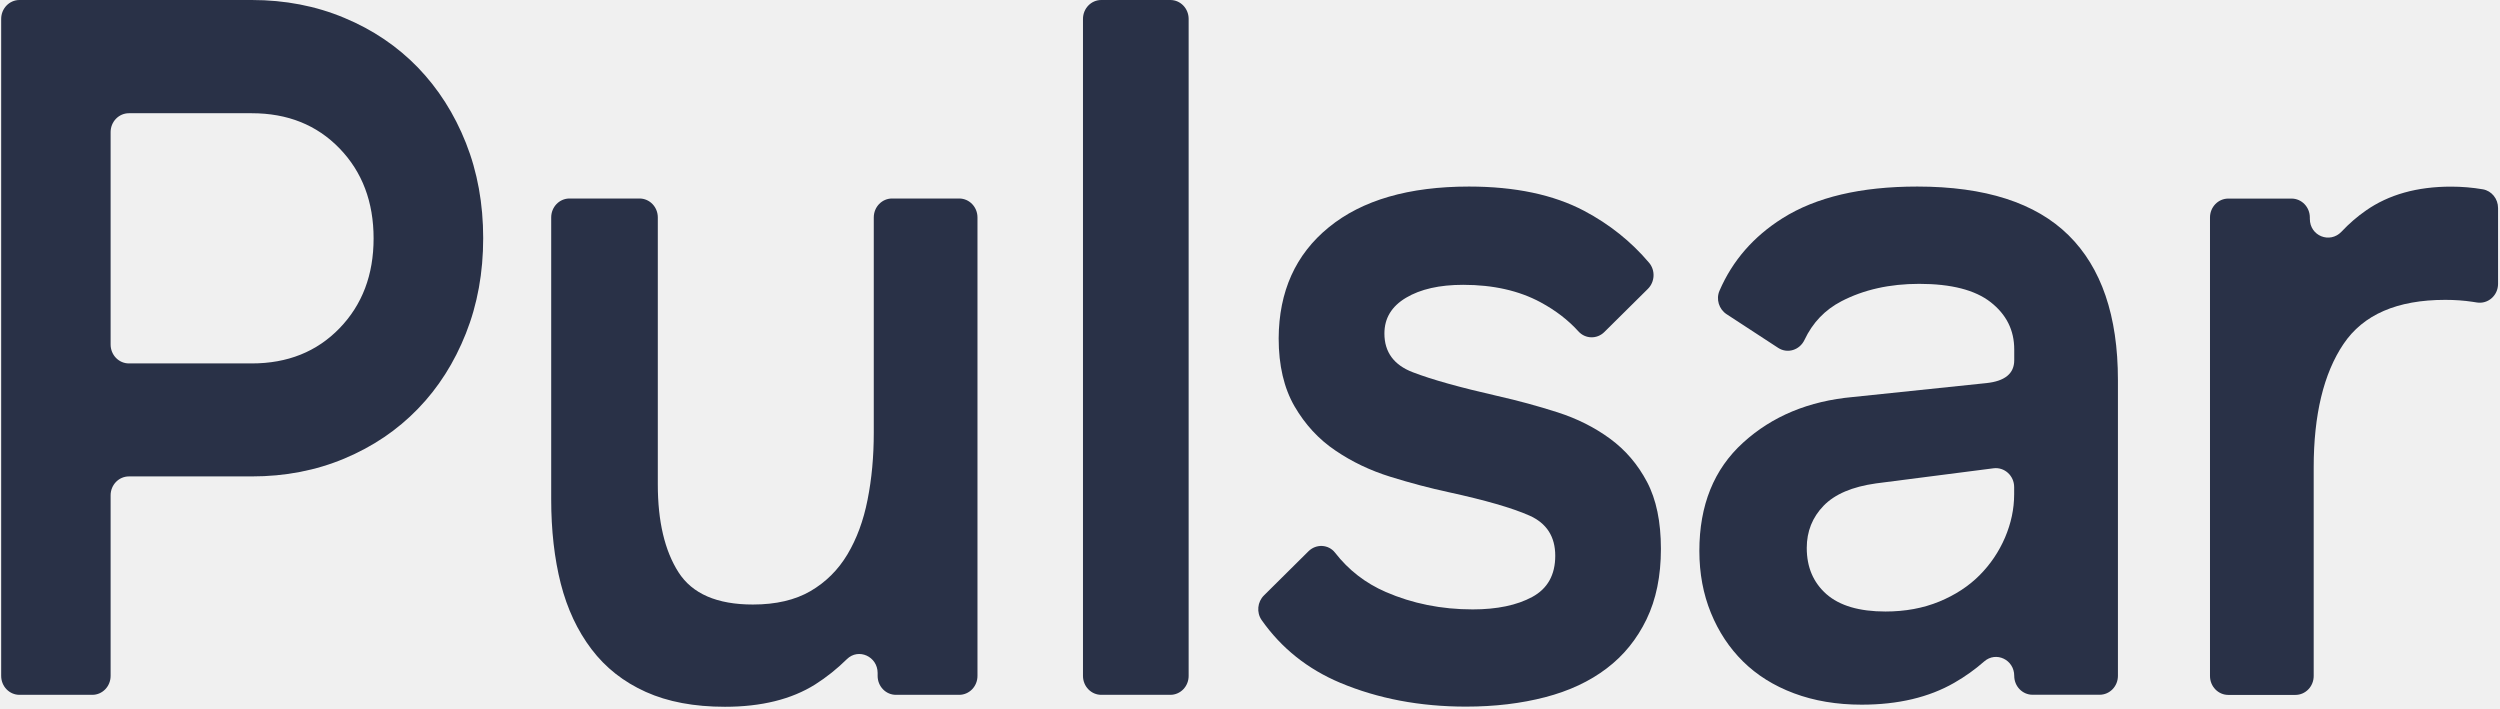
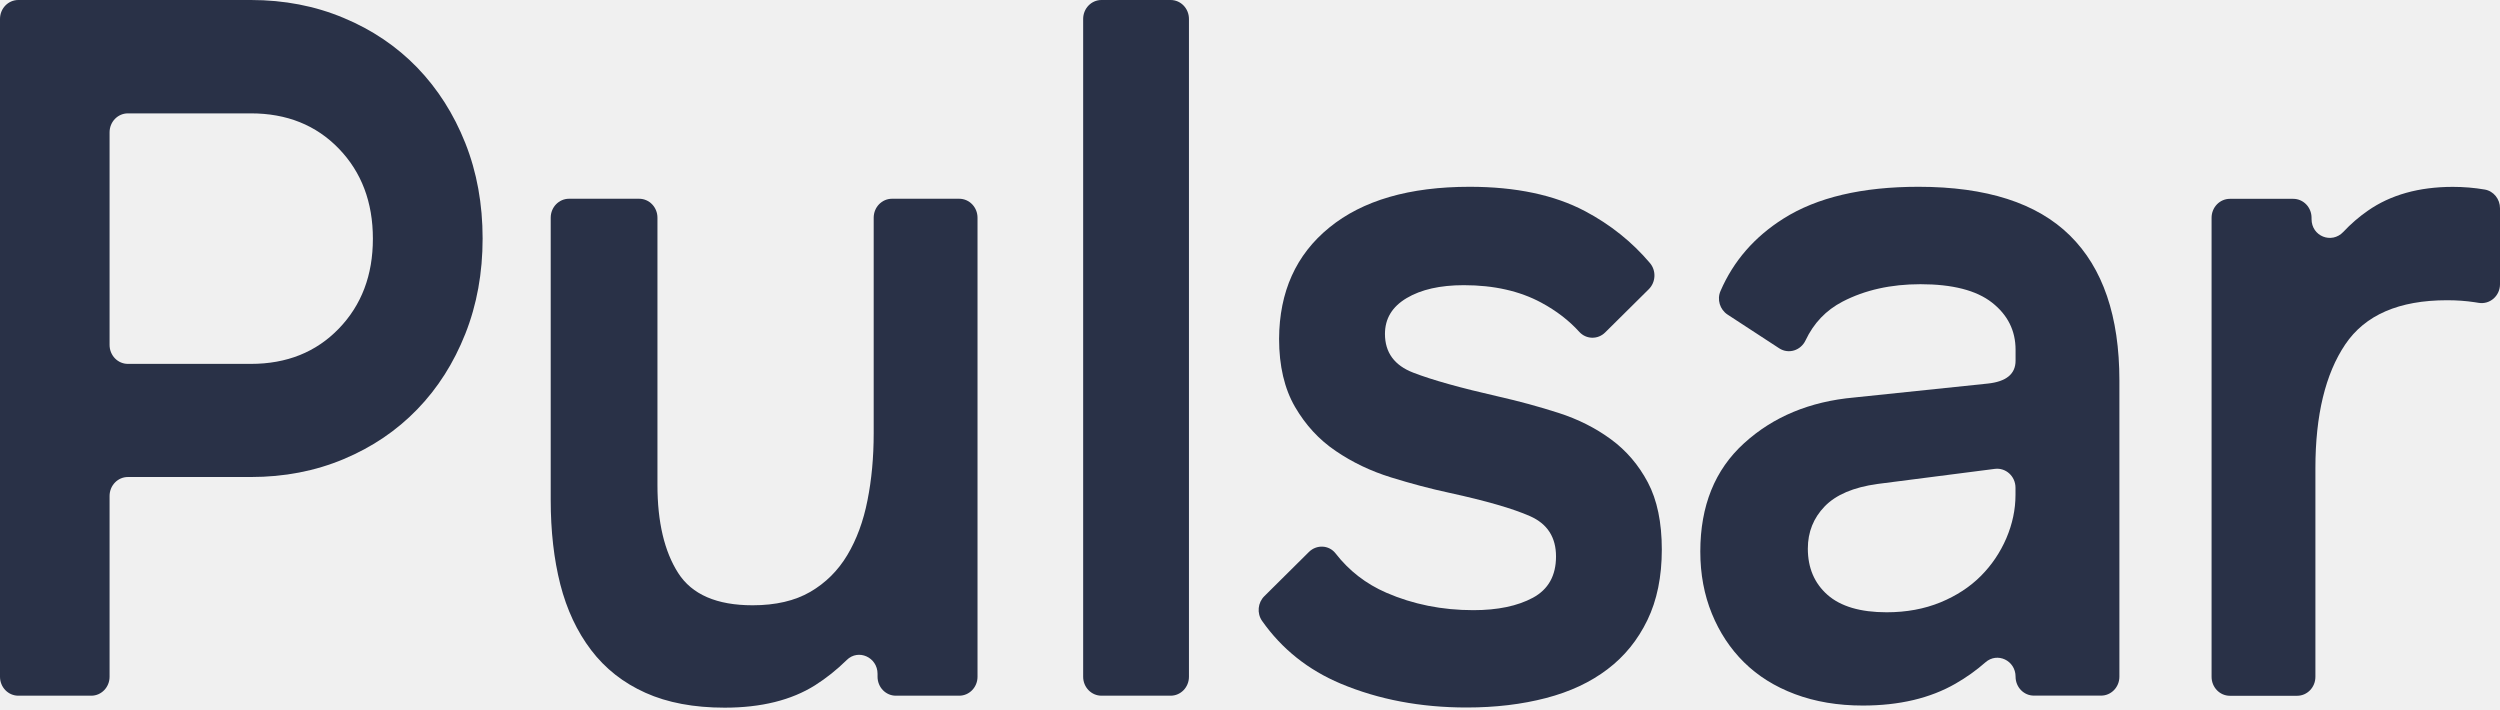
- <svg xmlns="http://www.w3.org/2000/svg" width="801" height="227" viewBox="0 0 801 227" fill="none">
-   <g clip-path="url(#clip0_569_46)">
-     <path d="M110.33 5.73C119.474 9.532 127.308 14.845 133.882 21.616C140.432 28.414 145.57 36.462 149.273 45.785C152.976 55.109 154.815 65.292 154.815 76.309C154.815 87.326 152.976 97.509 149.273 106.832C145.57 116.156 140.457 124.23 133.882 131.001C127.308 137.799 119.474 143.086 110.355 146.914C101.237 150.743 91.337 152.644 80.682 152.644H41.31C38.061 152.644 35.441 155.352 35.441 158.712V216.556C35.441 219.915 32.821 222.624 29.572 222.624H6.246C2.997 222.624 0.377 219.915 0.377 216.556V6.068C0.377 2.709 2.997 0 6.246 0H80.657C91.312 0 101.211 1.901 110.33 5.73ZM108.793 47.556C101.514 40.03 92.143 36.279 80.657 36.279H41.31C38.061 36.279 35.441 38.988 35.441 42.347V110.374C35.441 113.734 38.061 116.443 41.31 116.443H80.657C92.143 116.443 101.514 112.692 108.793 105.166C116.073 97.639 119.701 88.055 119.701 76.387C119.701 64.719 116.073 55.083 108.793 47.556Z" fill="#293147" />
-     <path d="M307.314 222.624H287.061C283.812 222.624 281.192 219.915 281.192 216.556V215.618C281.192 210.331 275.046 207.544 271.343 211.191C268.169 214.316 264.768 217.024 261.192 219.29C253.609 224.056 243.962 226.452 232.274 226.452C222.425 226.452 213.961 224.864 206.908 221.686C199.829 218.509 194.036 213.951 189.527 208.013C185.018 202.075 181.743 195.069 179.678 187.022C177.637 178.974 176.604 169.963 176.604 159.988V69.668C176.604 66.308 179.224 63.599 182.474 63.599H204.893C208.142 63.599 210.762 66.308 210.762 69.668V155.196C210.762 167.072 212.978 176.448 217.387 183.35C221.795 190.251 229.755 193.689 241.216 193.689C248.597 193.689 254.743 192.257 259.68 189.392C264.592 186.527 268.547 182.594 271.519 177.62C274.492 172.645 276.658 166.812 277.968 160.118C279.303 153.451 279.958 146.289 279.958 138.658V69.668C279.958 66.308 282.578 63.599 285.827 63.599H307.314C310.563 63.599 313.183 66.308 313.183 69.668V216.556C313.183 219.915 310.563 222.624 307.314 222.624Z" fill="#293147" />
-     <path d="M374.973 222.624H352.856C349.607 222.624 346.987 219.915 346.987 216.556V6.068C346.987 2.709 349.607 0 352.856 0H374.973C378.223 0 380.842 2.709 380.842 6.068V216.556C380.842 219.915 378.223 222.624 374.973 222.624Z" fill="#293147" />
-     <path d="M425.755 72.819C436.411 64.12 451.399 59.771 470.669 59.771C485.43 59.771 497.748 62.375 507.572 67.558C515.683 71.855 522.635 77.403 528.378 84.2C530.419 86.622 530.242 90.321 527.975 92.56L514.02 106.39C511.678 108.708 507.95 108.63 505.733 106.181C502.458 102.561 498.403 99.436 493.566 96.832C486.689 93.133 478.452 91.258 468.805 91.258C461.223 91.258 455.127 92.638 450.492 95.399C445.857 98.16 443.565 101.962 443.565 106.859C443.565 112.797 446.587 116.938 452.633 119.255C458.678 121.599 467.747 124.126 479.863 126.886C486.438 128.371 492.836 130.116 499.083 132.121C505.33 134.127 510.922 136.939 515.859 140.559C520.771 144.154 524.726 148.763 527.698 154.389C530.671 160.014 532.157 167.176 532.157 175.849C532.157 184.548 530.62 192.075 527.547 198.429C524.474 204.784 520.217 210.045 514.776 214.16C509.335 218.301 502.786 221.374 495.078 223.379C487.395 225.385 478.931 226.4 469.712 226.4C454.95 226.4 441.524 223.848 429.408 218.77C418.954 214.368 410.566 207.675 404.243 198.69C402.53 196.242 402.858 192.856 404.974 190.772L419.231 176.63C421.675 174.208 425.629 174.365 427.745 177.073C432.053 182.621 437.469 186.84 444.018 189.678C452.532 193.377 461.802 195.252 471.853 195.252C479.636 195.252 486.009 193.924 490.921 191.267C495.833 188.611 498.302 184.209 498.302 178.063C498.302 171.916 495.531 167.619 489.989 165.171C484.448 162.723 475.833 160.249 464.145 157.696C458.2 156.42 452.003 154.779 445.529 152.774C439.056 150.769 433.161 147.956 427.846 144.336C422.506 140.742 418.148 136.002 414.773 130.194C411.397 124.36 409.684 117.094 409.684 108.421C409.76 93.394 415.075 81.518 425.755 72.819Z" fill="#293147" />
-     <path d="M571.075 69.954C581.831 63.157 596.239 59.771 614.3 59.771C636.039 59.771 652.186 64.954 662.74 75.345C673.295 85.737 678.585 101.207 678.585 121.782V216.53C678.585 219.889 675.965 222.598 672.715 222.598H651.229C647.979 222.598 645.359 219.889 645.359 216.53C645.359 211.347 639.515 208.586 635.712 211.946C632.84 214.472 629.641 216.764 626.14 218.77C618.029 223.431 608.154 225.775 596.466 225.775C588.481 225.775 581.252 224.551 574.778 222.129C568.304 219.707 562.888 216.295 558.48 211.946C554.072 207.597 550.646 202.414 548.177 196.372C545.709 190.329 544.475 183.714 544.475 176.5C544.475 161.863 549.135 150.326 558.48 141.836C567.8 133.345 579.539 128.475 593.695 127.199L636.442 122.745C642.387 122.12 645.359 119.672 645.359 115.427V111.937C645.359 105.791 642.84 100.764 637.828 96.832C632.815 92.899 625.157 90.946 614.905 90.946C605.484 90.946 597.172 92.795 589.992 96.519C584.728 99.254 580.773 103.369 578.153 108.916C576.617 112.171 572.712 113.396 569.74 111.468L553.19 100.66C550.747 99.071 549.739 95.816 550.948 93.107C555.105 83.497 561.83 75.788 571.075 69.954ZM601.051 154.884C593.469 155.951 587.876 158.321 584.274 162.046C580.697 165.744 578.884 170.25 578.884 175.563C578.884 181.709 580.975 186.631 585.181 190.356C589.388 194.054 595.685 195.929 604.099 195.929C610.446 195.929 616.19 194.861 621.328 192.752C626.442 190.642 630.749 187.829 634.251 184.313C637.727 180.823 640.447 176.787 642.412 172.229C644.352 167.671 645.334 163.061 645.334 158.4V156.056C645.334 152.409 642.236 149.597 638.734 150.039L601.051 154.884Z" fill="#293147" />
-     <path d="M758.083 67.428C765.363 62.349 774.432 59.797 785.314 59.797C788.764 59.797 792.165 60.083 795.515 60.656C798.337 61.151 800.377 63.703 800.377 66.646V90.945C800.377 94.696 797.128 97.509 793.551 96.91C793.122 96.831 792.669 96.753 792.216 96.701C789.445 96.284 786.523 96.076 783.449 96.076C768.059 96.076 757.202 100.79 750.854 110.218C744.506 119.646 741.307 132.85 741.307 149.805V216.582C741.307 219.941 738.687 222.65 735.438 222.65H713.951C710.702 222.65 708.082 219.941 708.082 216.582V69.694C708.082 66.334 710.702 63.625 713.951 63.625H734.204C737.453 63.625 740.073 66.334 740.073 69.694V70.11C740.073 75.606 746.496 78.158 750.224 74.225C752.643 71.647 755.262 69.381 758.083 67.428Z" fill="#293147" />
+ <svg xmlns="http://www.w3.org/2000/svg" width="800" height="227" viewBox="0 0 800 227" fill="none">
+   <g clip-path="url(#clip0_656_762)">
+     <path d="M109.953 5.73C119.097 9.532 126.931 14.845 133.505 21.616C140.055 28.414 145.194 36.462 148.896 45.785C152.599 55.109 154.438 65.292 154.438 76.309C154.438 87.326 152.599 97.509 148.896 106.832C145.194 116.156 140.08 124.23 133.505 131.001C126.931 137.799 119.097 143.086 109.978 146.914C100.86 150.743 90.96 152.644 80.305 152.644H40.933C37.684 152.644 35.064 155.352 35.064 158.712V216.556C35.064 219.915 32.444 222.624 29.195 222.624H5.869C2.62 222.624 0 219.915 0 216.556V6.068C0 2.709 2.62 0 5.869 0H80.28C90.935 0 100.834 1.901 109.953 5.73ZM108.417 47.556C101.137 40.03 91.766 36.279 80.28 36.279H40.933C37.684 36.279 35.064 38.988 35.064 42.347V110.374C35.064 113.734 37.684 116.443 40.933 116.443H80.28C91.766 116.443 101.137 112.692 108.417 105.166C115.696 97.639 119.324 88.055 119.324 76.387C119.324 64.719 115.696 55.083 108.417 47.556Z" fill="#293147" />
+     <path d="M306.937 222.624H286.684C283.435 222.624 280.815 219.915 280.815 216.556V215.618C280.815 210.331 274.669 207.544 270.966 211.191C267.792 214.316 264.392 217.024 260.815 219.29C253.232 224.056 243.585 226.452 231.897 226.452C222.048 226.452 213.584 224.864 206.531 221.686C199.452 218.509 193.659 213.951 189.15 208.013C184.641 202.075 181.366 195.069 179.301 187.022C177.26 178.974 176.228 169.963 176.228 159.988V69.668C176.228 66.308 178.847 63.599 182.097 63.599H204.516C207.765 63.599 210.385 66.308 210.385 69.668V155.196C210.385 167.072 212.601 176.448 217.01 183.35C221.418 190.251 229.378 193.689 240.839 193.689C248.22 193.689 254.366 192.257 259.303 189.392C264.215 186.527 268.17 182.594 271.142 177.62C274.115 172.645 276.281 166.812 277.591 160.118C278.926 153.451 279.581 146.289 279.581 138.658V69.668C279.581 66.308 282.201 63.599 285.45 63.599H306.937C310.186 63.599 312.806 66.308 312.806 69.668V216.556C312.806 219.915 310.186 222.624 306.937 222.624Z" fill="#293147" />
+     <path d="M374.596 222.624H352.48C349.23 222.624 346.61 219.915 346.61 216.556V6.068C346.61 2.709 349.23 0 352.48 0H374.596C377.846 0 380.465 2.709 380.465 6.068V216.556C380.465 219.915 377.846 222.624 374.596 222.624Z" fill="#293147" />
+     <path d="M425.378 72.819C436.034 64.12 451.022 59.771 470.292 59.771C485.053 59.771 497.371 62.375 507.195 67.558C515.306 71.855 522.258 77.403 528.001 84.2C530.042 86.622 529.866 90.321 527.598 92.56L513.643 106.39C511.301 108.708 507.573 108.63 505.356 106.181C502.081 102.561 498.026 99.436 493.189 96.832C486.312 93.133 478.075 91.258 468.428 91.258C460.846 91.258 454.75 92.638 450.115 95.399C445.48 98.16 443.188 101.962 443.188 106.859C443.188 112.797 446.21 116.938 452.256 119.255C458.301 121.599 467.37 124.126 479.486 126.886C486.061 128.371 492.459 130.116 498.706 132.121C504.953 134.127 510.545 136.939 515.482 140.559C520.394 144.154 524.349 148.763 527.321 154.389C530.294 160.014 531.78 167.176 531.78 175.849C531.78 184.548 530.243 192.075 527.17 198.429C524.097 204.784 519.84 210.045 514.399 214.16C508.958 218.301 502.409 221.374 494.701 223.379C487.018 225.385 478.554 226.4 469.335 226.4C454.573 226.4 441.147 223.848 429.031 218.77C418.577 214.368 410.189 207.675 403.866 198.69C402.154 196.242 402.481 192.856 404.597 190.772L418.854 176.63C421.298 174.208 425.253 174.365 427.368 177.073C431.676 182.621 437.092 186.84 443.641 189.678C452.155 193.377 461.425 195.252 471.476 195.252C479.259 195.252 485.632 193.924 490.544 191.267C495.456 188.611 497.925 184.209 497.925 178.063C497.925 171.916 495.154 167.619 489.612 165.171C484.071 162.723 475.456 160.249 463.768 157.696C457.823 156.42 451.626 154.779 445.152 152.774C438.679 150.769 432.784 147.956 427.469 144.336C422.129 140.742 417.771 136.002 414.396 130.194C411.02 124.36 409.307 117.094 409.307 108.421C409.383 93.394 414.698 81.518 425.378 72.819Z" fill="#293147" />
+     <path d="M570.698 69.954C581.454 63.157 595.863 59.771 613.924 59.771C635.662 59.771 651.809 64.954 662.363 75.345C672.918 85.737 678.208 101.207 678.208 121.782V216.53C678.208 219.889 675.588 222.598 672.338 222.598H650.852C647.602 222.598 644.982 219.889 644.982 216.53C644.982 211.347 639.138 208.586 635.335 211.946C632.463 214.472 629.264 216.764 625.763 218.77C617.652 223.431 607.777 225.775 596.089 225.775C588.104 225.775 580.875 224.551 574.401 222.129C567.927 219.707 562.511 216.295 558.103 211.946C553.695 207.597 550.269 202.414 547.801 196.372C545.332 190.329 544.098 183.714 544.098 176.5C544.098 161.863 548.758 150.326 558.103 141.836C567.423 133.345 579.162 128.475 593.318 127.199L636.065 122.745C642.01 122.12 644.982 119.672 644.982 115.427V111.937C644.982 105.791 642.463 100.764 637.451 96.832C632.438 92.899 624.78 90.946 614.528 90.946C605.107 90.946 596.795 92.795 589.615 96.519C584.351 99.254 580.396 103.369 577.776 108.916C576.24 112.171 572.335 113.396 569.363 111.468L552.813 100.66C550.37 99.071 549.362 95.816 550.571 93.107C554.728 83.497 561.453 75.788 570.698 69.954ZM600.674 154.884C593.092 155.951 587.5 158.321 583.897 162.046C580.32 165.744 578.507 170.25 578.507 175.563C578.507 181.709 580.598 186.631 584.804 190.356C589.011 194.054 595.308 195.929 603.722 195.929C610.07 195.929 615.813 194.861 620.951 192.752C626.065 190.642 630.372 187.829 633.874 184.313C637.35 180.823 640.07 176.787 642.035 172.229C643.975 167.671 644.957 163.061 644.957 158.4V156.056C644.957 152.409 641.859 149.597 638.358 150.039L600.674 154.884Z" fill="#293147" />
+     <path d="M757.707 67.428C764.986 62.349 774.055 59.797 784.937 59.797C788.388 59.797 791.788 60.083 795.138 60.656C797.96 61.151 800 63.703 800 66.646V90.945C800 94.696 796.751 97.509 793.174 96.91C792.745 96.831 792.292 96.753 791.839 96.701C789.068 96.284 786.146 96.076 783.073 96.076C767.682 96.076 756.825 100.79 750.477 110.218C744.129 119.646 740.93 132.85 740.93 149.805V216.582C740.93 219.941 738.31 222.65 735.061 222.65H713.574C710.325 222.65 707.705 219.941 707.705 216.582V69.694C707.705 66.334 710.325 63.625 713.574 63.625H733.827C737.076 63.625 739.696 66.334 739.696 69.694V70.11C739.696 75.606 746.119 78.158 749.847 74.225C752.266 71.647 754.885 69.381 757.707 67.428Z" fill="#293147" />
  </g>
  <defs>
-     <clipPath id="clip0_569_46">
-       <rect width="800" height="226.452" fill="white" transform="translate(0.376953)" />
+     <clipPath id="clip0_656_762">
+       <rect width="800" height="226.452" fill="white" />
    </clipPath>
  </defs>
</svg>
